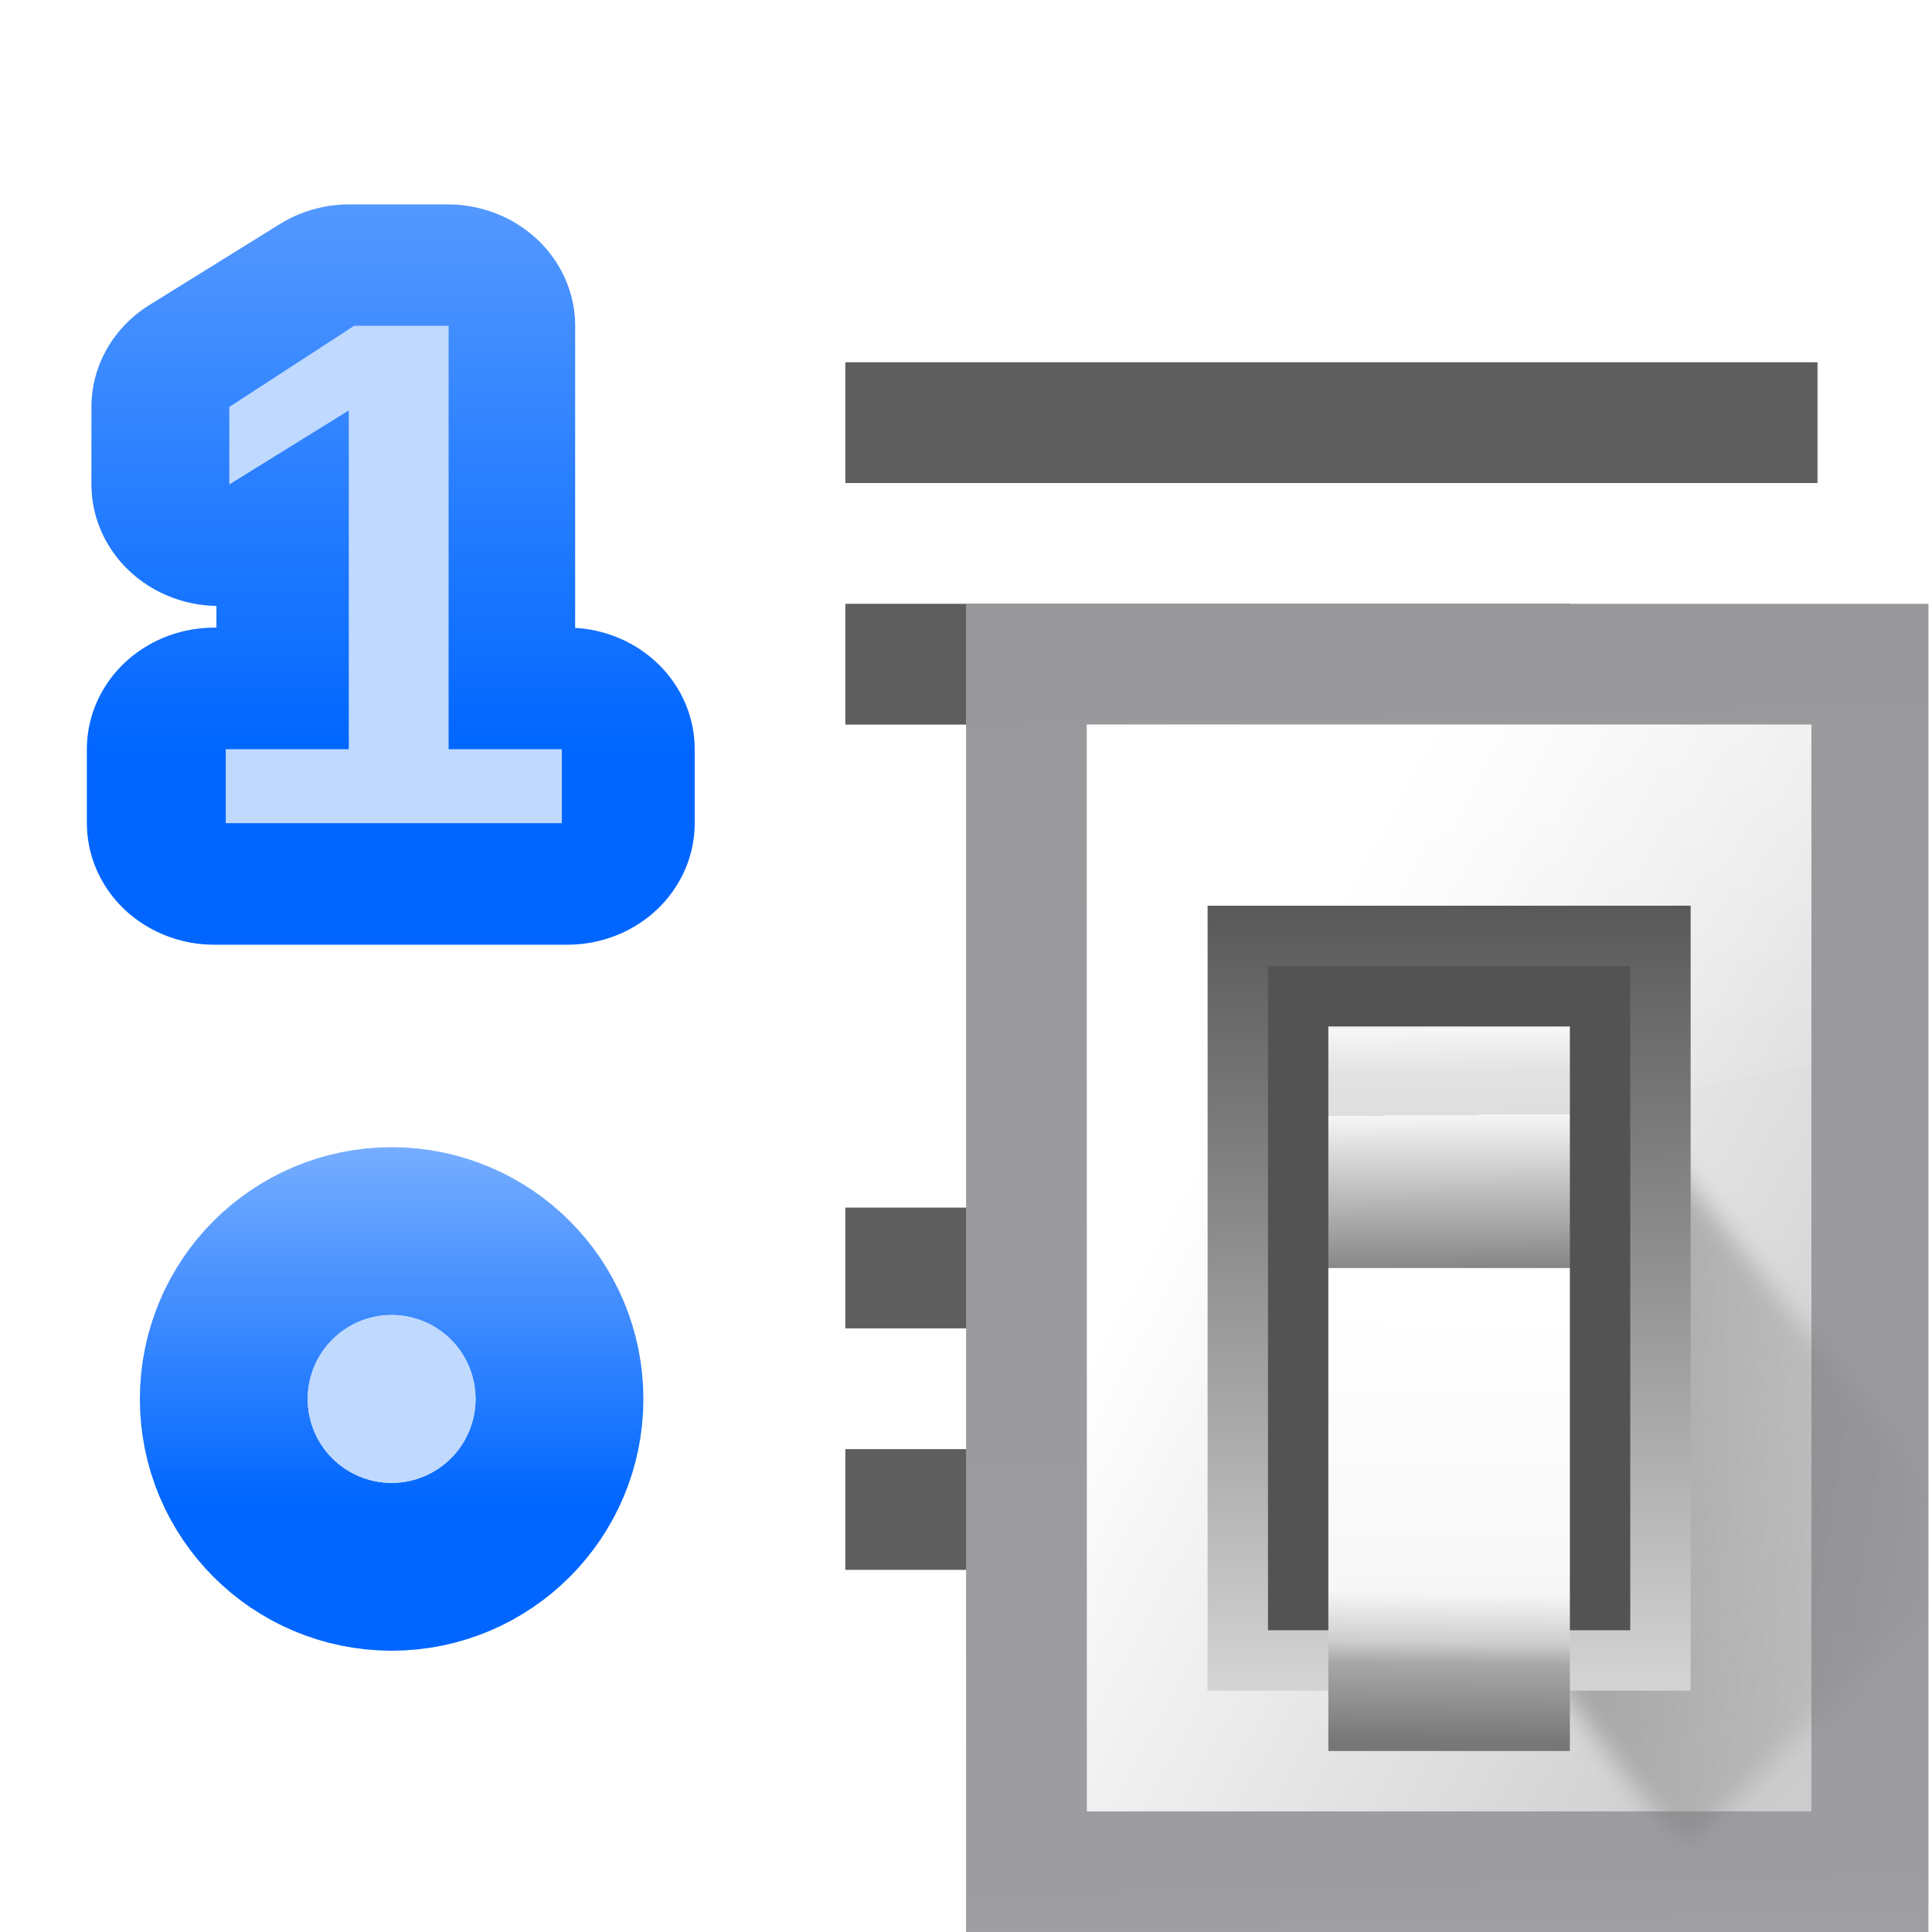
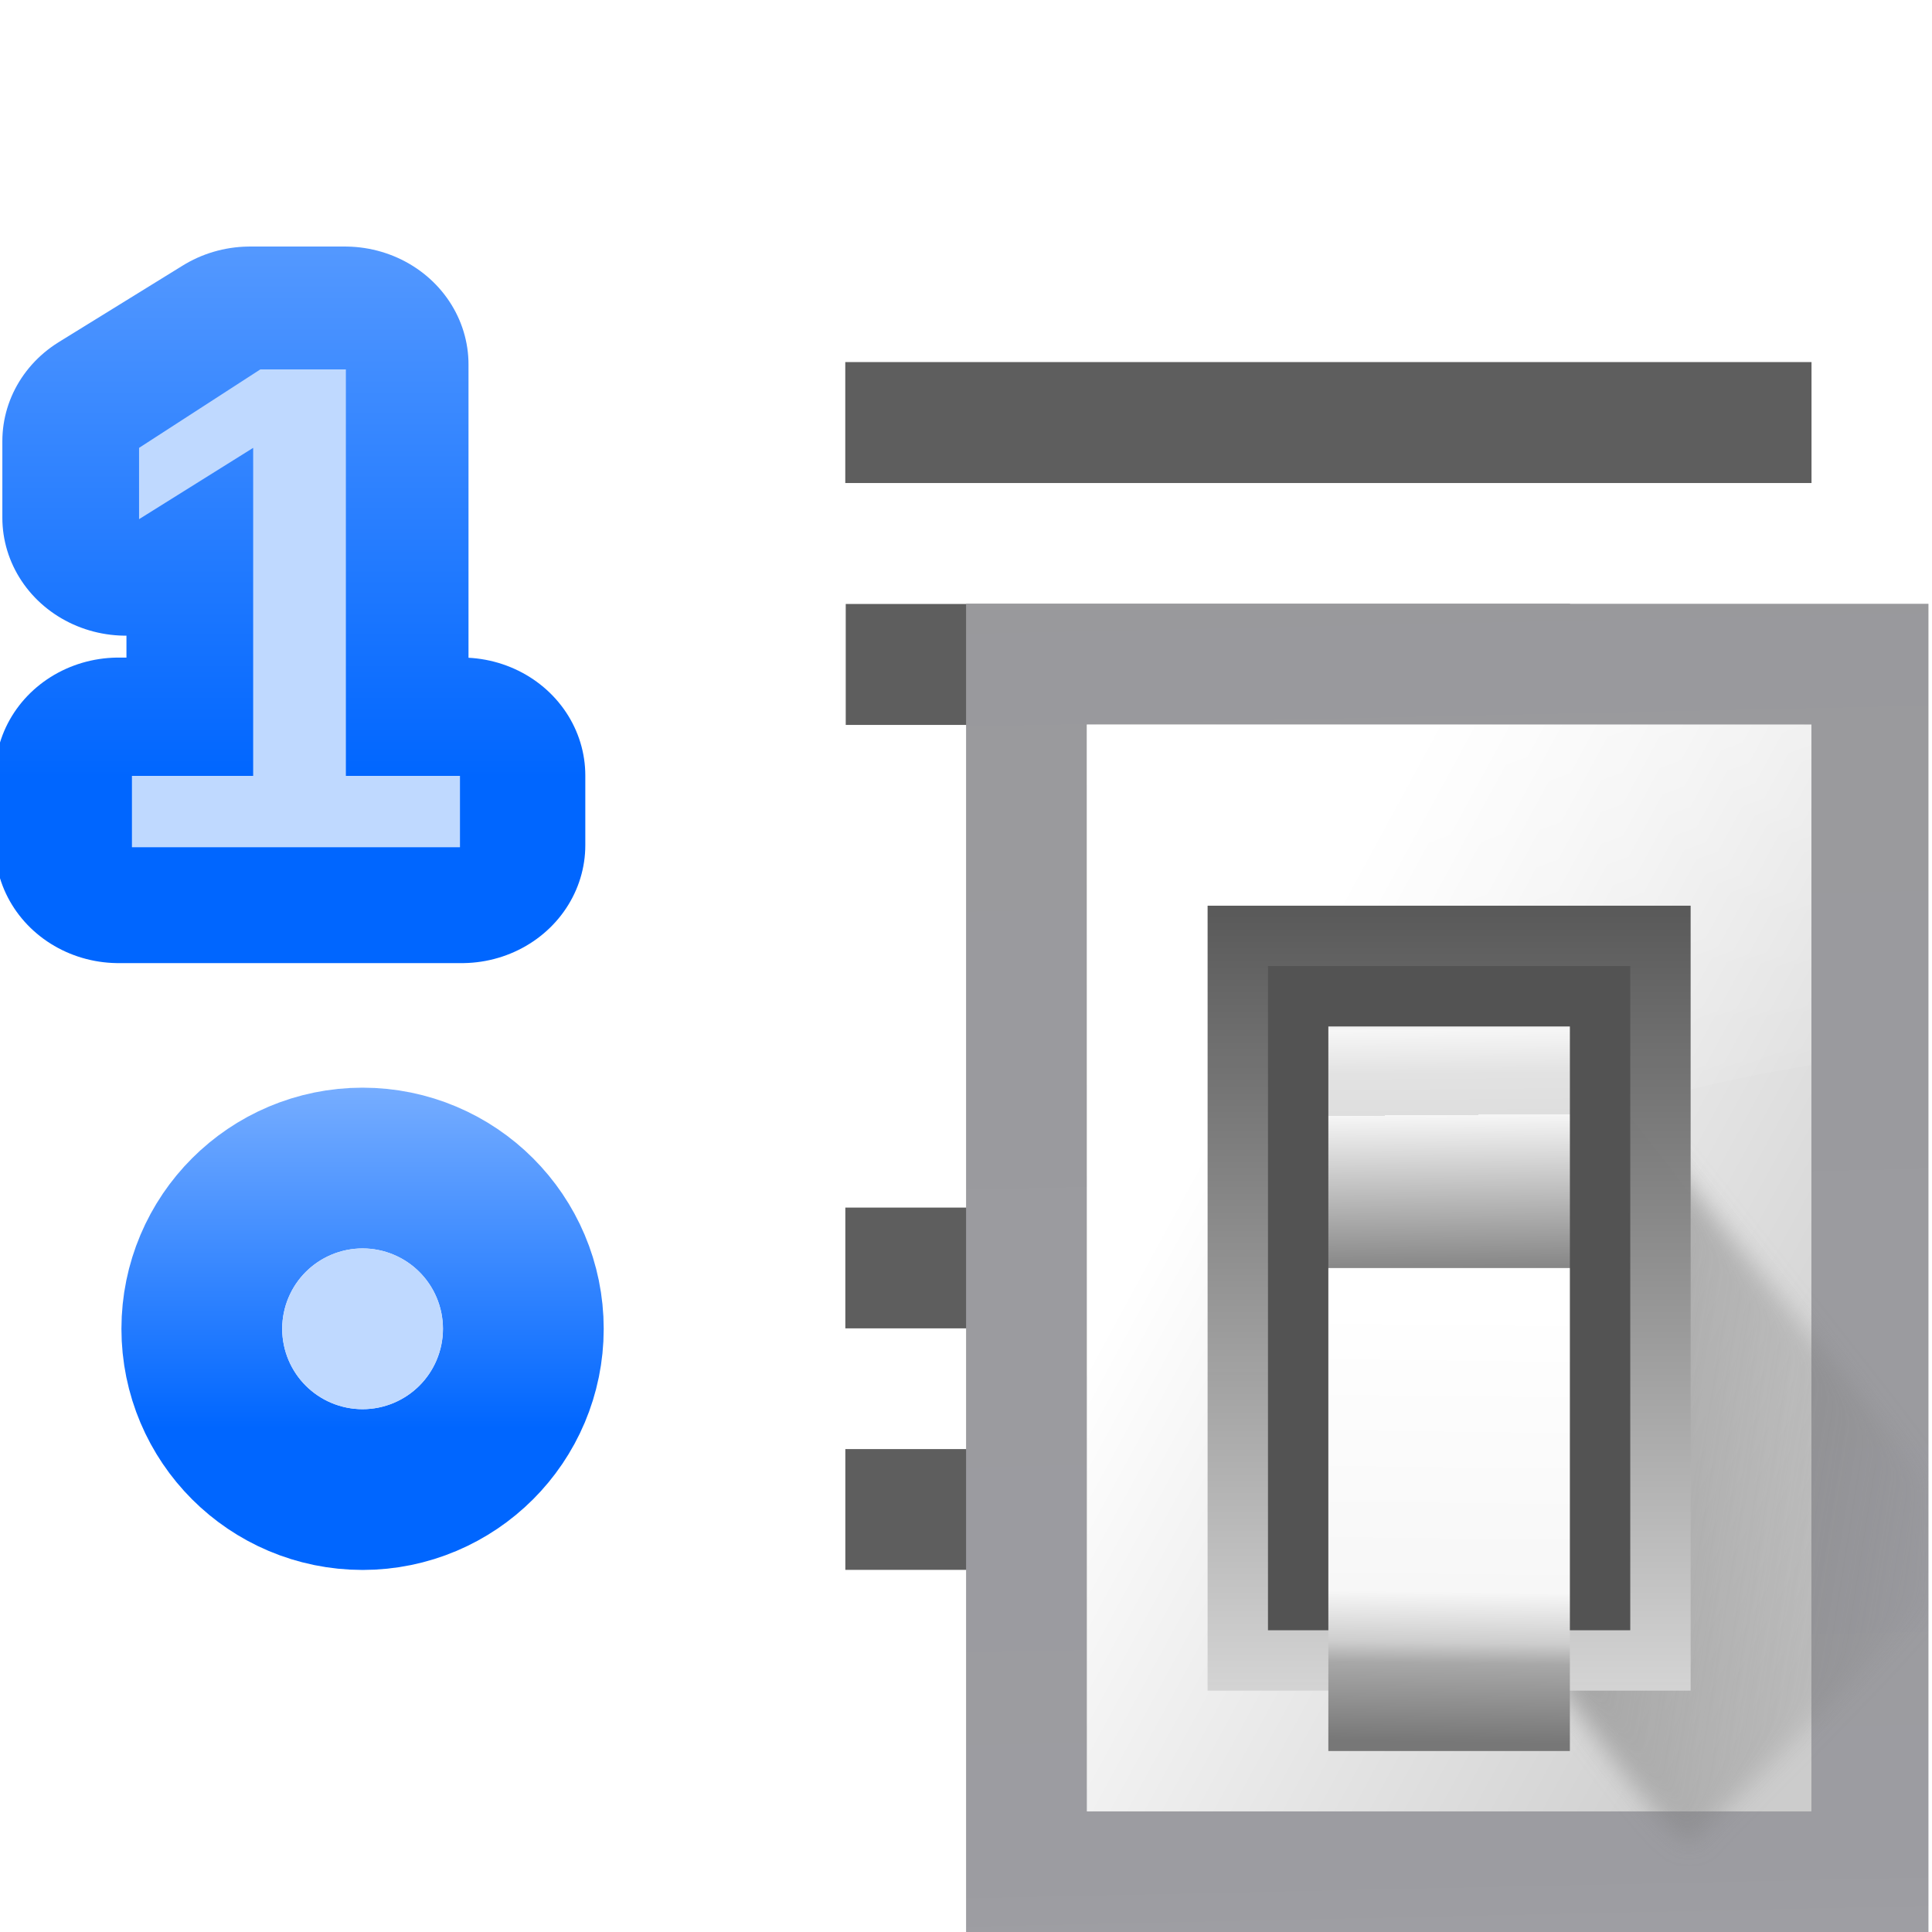
<svg xmlns="http://www.w3.org/2000/svg" xmlns:xlink="http://www.w3.org/1999/xlink" height="16" viewBox="0 0 4.233 4.233" width="16">
-   <linearGradient id="a" gradientUnits="userSpaceOnUse" x1="102.308" x2="106.01" y1="39.142" y2="209.453">
-     <stop offset="0" stop-color="#99999c" />
-     <stop offset=".5" stop-color="#9c9ca1" />
-     <stop offset="1" stop-color="#cdcdd1" />
+   <linearGradient id="a" gradientTransform="matrix(.3611192 0 0 .3611192 -280.4413 196.3187)" gradientUnits="userSpaceOnUse" x1="778.882" x2="778.882" xlink:href="#b" y1="289.58" y2="284.532" />
+   <linearGradient id="b">
+     <stop offset="0" stop-color="#06f" />
+     <stop offset="1" stop-color="#80b3ff" />
  </linearGradient>
-   <linearGradient id="b" gradientUnits="userSpaceOnUse" x1="78.611" x2="120.344" y1="88.852" y2="111.547">
-     <stop offset="0" stop-color="#fff" />
-     <stop offset="1" stop-color="#ccc" />
-   </linearGradient>
-   <linearGradient id="c" gradientUnits="userSpaceOnUse" x1="88.381" x2="130.486" y1="1008.997" y2="1015.695">
-     <stop offset="0" stop-color="#7b7b7b" />
-     <stop offset="1" stop-color="#797979" stop-opacity="0" />
-   </linearGradient>
-   <clipPath id="d">
-     <path d="m41.356 933.744h83.944v117.522h-83.944z" />
-   </clipPath>
-   <filter id="e" color-interpolation-filters="sRGB" height="1.074" width="1.138" x="-.069" y="-.037">
-     <feGaussianBlur stdDeviation="1.056" />
-   </filter>
-   <linearGradient id="f" gradientUnits="userSpaceOnUse" x1="98.408" x2="115.255" y1="30.759" y2="77.141">
-     <stop offset="0" stop-color="#fff" stop-opacity=".683" />
-     <stop offset="1" stop-color="#fff" stop-opacity="0" />
-   </linearGradient>
-   <linearGradient id="g" gradientTransform="matrix(.5829163 0 0 .6667638 62.17703 -566.6896)" gradientUnits="userSpaceOnUse" x1="63.012" x2="63.012" y1="945.898" y2="1033.157">
+   <linearGradient id="c" gradientTransform="matrix(.5829163 0 0 .6667638 62.17703 -566.6896)" gradientUnits="userSpaceOnUse" x1="63.012" x2="63.012" y1="945.898" y2="1033.157">
    <stop offset="0" stop-color="#545454" stop-opacity=".988" />
    <stop offset="1" stop-color="#ebebeb" />
  </linearGradient>
-   <linearGradient id="h" gradientTransform="matrix(.480454 0 0 .661786 128.7348 -578.5159)" gradientUnits="userSpaceOnUse" x1="-60.536" x2="-60.357" y1="979.505" y2="1009.505">
+   <linearGradient id="d" gradientTransform="matrix(.480454 0 0 .661786 128.7348 -578.5159)" gradientUnits="userSpaceOnUse" x1="-60.536" x2="-60.357" y1="979.505" y2="1009.505">
    <stop offset="0" stop-color="#979797" />
    <stop offset=".148" stop-color="#f6f6f6" />
    <stop offset=".284" stop-color="#e2e2e2" />
    <stop offset=".412" stop-color="#dedede" />
    <stop offset=".412" stop-color="#f6f6f6" />
    <stop offset="1" stop-color="#6b6b6b" />
  </linearGradient>
-   <linearGradient id="i" gradientTransform="matrix(.480454 0 0 .5830934 128.7668 499.7665)" gradientUnits="userSpaceOnUse" x1="-61.079" x2="-60.641" y1="-1056.658" y2="-1010.913">
+   <linearGradient id="e" gradientTransform="matrix(.480454 0 0 .5830934 128.7668 499.7665)" gradientUnits="userSpaceOnUse" x1="-61.079" x2="-60.641" y1="-1056.658" y2="-1010.913">
    <stop offset="0" stop-color="#777" />
    <stop offset=".182" stop-color="#a8a8a8" />
    <stop offset=".229" stop-color="#cdcdcd" />
    <stop offset=".346" stop-color="#f7f7f7" />
    <stop offset="1" stop-color="#fff" />
  </linearGradient>
-   <linearGradient id="j">
-     <stop offset="0" stop-color="#06f" />
-     <stop offset="1" stop-color="#80b3ff" />
+   <linearGradient id="f" gradientUnits="userSpaceOnUse" x1="7.093" x2="7.093" xlink:href="#b" y1="-274.819" y2="-268.055" />
+   <linearGradient id="g" gradientUnits="userSpaceOnUse" x1="102.308" x2="106.01" y1="39.142" y2="209.453">
+     <stop offset="0" stop-color="#99999c" />
+     <stop offset=".5" stop-color="#9c9ca1" />
+     <stop offset="1" stop-color="#cdcdd1" />
  </linearGradient>
-   <linearGradient id="k" gradientUnits="userSpaceOnUse" x1="7.093" x2="7.093" xlink:href="#j" y1="-274.819" y2="-268.055" />
-   <linearGradient id="l" gradientTransform="matrix(2.975855 0 0 2.975855 -2309.495 -578.874)" gradientUnits="userSpaceOnUse" x1="778.882" x2="778.882" xlink:href="#j" y1="289.58" y2="284.532" />
-   <g transform="matrix(.125 0 0 .125 0 -32.89167)">
-     <path d="m-31.857 269.483h17.04v2.117h-17.04z" fill="#404040" fill-opacity=".839" transform="scale(-1 1)" />
-     <path d="m-27.517 273.717h12.7v2.117h-12.7z" fill="#404040" fill-opacity=".839" transform="scale(-1 1)" />
-     <g font-family="Bitstream Vera Sans" font-size="26.164">
-       <text stroke="url(#l)" stroke-linejoin="round" stroke-width="4.361" transform="scale(1.023645 .9769013)" x="2.854" y="284.124">
-         <tspan style="font-weight:bold;font-size:12.976;font-family:Liberation Sans;stroke-width:4.361;stroke-linejoin:round;stroke:url(#l)" x="2.854" y="284.124">1</tspan>
-       </text>
-       <text fill="#bfd9ff" stroke-width="2.18" x="3.162" y="277.561">
-         <tspan fill="#bfd9ff" font-family="Liberation Sans" font-size="12.677" font-weight="bold" stroke-width="2.18" x="3.162" y="277.561">1</tspan>
-       </text>
-       <g transform="translate(.2324 14.66025)">
-         <circle cx="6.632" cy="-272.994" fill="none" r="1.471" stroke="url(#k)" stroke-linecap="round" stroke-linejoin="round" stroke-width="5.884" transform="scale(1 -1)" />
-         <circle cx="6.632" cy="272.994" fill="#bfd9ff" r="1.471" />
-       </g>
-     </g>
-     <g fill="#404040" fill-opacity=".839" transform="scale(-1 1)">
-       <path d="m-31.857 284.3h17.04v2.117h-17.04z" />
+   <linearGradient id="h" gradientUnits="userSpaceOnUse" x1="78.611" x2="120.344" y1="88.852" y2="111.547">
+     <stop offset="0" stop-color="#fff" />
+     <stop offset="1" stop-color="#ccc" />
+   </linearGradient>
+   <linearGradient id="i" gradientUnits="userSpaceOnUse" x1="88.381" x2="130.486" y1="1008.997" y2="1015.695">
+     <stop offset="0" stop-color="#7b7b7b" />
+     <stop offset="1" stop-color="#797979" stop-opacity="0" />
+   </linearGradient>
+   <clipPath id="j">
+     <path d="m41.356 933.744h83.944v117.522h-83.944z" />
+   </clipPath>
+   <filter id="k" color-interpolation-filters="sRGB" height="1.074" width="1.138" x="-.069" y="-.037">
+     <feGaussianBlur stdDeviation="1.056" />
+   </filter>
+   <linearGradient id="l" gradientUnits="userSpaceOnUse" x1="98.408" x2="115.255" y1="30.759" y2="77.141">
+     <stop offset="0" stop-color="#fff" stop-opacity=".683" />
+     <stop offset="1" stop-color="#fff" stop-opacity="0" />
+   </linearGradient>
+   <g font-family="Bitstream Vera Sans" font-size="3.175" transform="translate(0 -292.2375)">
+     <text stroke="url(#a)" stroke-linejoin="round" stroke-width=".529" transform="scale(1.023645 .9769013)" x=".162" y="301.043">
+       <tspan style="font-weight:bold;font-size:1.575;font-family:Liberation Sans;stroke-width:.529;stroke-linejoin:round;stroke:url(#a)" x=".162" y="301.043">1</tspan>
+     </text>
+     <text fill="#bfd9ff" stroke-width=".265" x=".195" y="294.09">
+       <tspan fill="#bfd9ff" font-family="Liberation Sans" font-size="1.538" font-weight="bold" stroke-width=".265" x=".195" y="294.09">1</tspan>
+     </text>
+   </g>
+   <g fill="#404040" fill-opacity=".839" transform="translate(0 -292.7667)">
+     <path d="m3.969 293.56-2.117-0v.265l2.117 0z" stroke-width=".125" />
+     <path d="m3.44 294.09h-1.587v.265h1.587z" stroke-width=".125" />
+     <g transform="matrix(-.125 0 0 .125 0 259.875)">
+       <path d="m-31.75 284.3 16.933-0v2.117h-16.933z" />
      <path d="m-27.517 288.533h12.7v2.117h-12.7z" />
    </g>
  </g>
-   <g transform="matrix(.03573107 0 0 .03573107 -.34827 -.340244)">
-     <path d="m68.986 46.547h59.012v81.453h-59.012z" fill="url(#a)" />
-     <path d="m76.391 53.951h44.429v66.644h-44.429z" fill="url(#b)" />
-     <path clip-path="url(#d)" d="m92.815 1029.632c1.071 1.429 10.714 15.357 11.786 13.572 1.071-1.786 26.429-25.357 25-26.786-1.429-1.429-33.929-41.786-33.929-41.786z" fill="url(#c)" fill-rule="evenodd" filter="url(#e)" opacity=".68" transform="matrix(.693093 0 0 .693093 41.15391 -600.6251)" />
-     <path d="m72 48v48c14.791-17.221 34.041-23.232 48-25.438v-22.562z" fill="url(#f)" fill-rule="evenodd" transform="matrix(.9256067 0 0 .9256067 9.746984 9.522348)" />
-     <path d="m83.796 65.059h29.619v48.132h-29.619z" fill="url(#g)" />
+   <g transform="matrix(.1197225 0 0 .1197225 .000392 -29.77212)">
+     <circle cx="6.632" cy="-272.994" fill="none" r="1.471" stroke="url(#f)" stroke-linecap="round" stroke-linejoin="round" stroke-width="5.884" transform="scale(1 -1)" />
+     <circle cx="6.632" cy="272.994" fill="#bfd9ff" r="1.471" />
+   </g>
+   <g transform="matrix(.03573107 0 0 .03573107 -.34827 -.34024)">
+     <path d="m68.986 46.547h59.012v81.453h-59.012z" fill="url(#g)" />
+     <path d="m76.391 53.951h44.429v66.644h-44.429z" fill="url(#h)" />
+     <path clip-path="url(#j)" d="m92.815 1029.632c1.071 1.429 10.714 15.357 11.786 13.572 1.071-1.786 26.429-25.357 25-26.786-1.429-1.429-33.929-41.786-33.929-41.786z" fill="url(#i)" fill-rule="evenodd" filter="url(#k)" opacity=".68" transform="matrix(.693093 0 0 .693093 41.15391 -600.6251)" />
+     <path d="m72 48v48c14.791-17.221 34.041-23.232 48-25.438v-22.562z" fill="url(#l)" fill-rule="evenodd" transform="matrix(.9256067 0 0 .9256067 9.746984 9.522348)" />
+     <path d="m83.796 65.059h29.619v48.132h-29.619z" fill="url(#c)" />
    <path d="m87.498 68.761h22.215v40.727h-22.215z" fill="#535353" />
-     <path d="m91.2 72.464h14.81v14.81h-14.81z" fill="url(#h)" />
-     <path d="m91.2-116.893h14.81v29.619h-14.81z" fill="url(#i)" transform="scale(1 -1)" />
+     <path d="m91.2 72.464h14.81v14.81h-14.81z" fill="url(#d)" />
+     <path d="m91.2-116.893h14.81v29.619h-14.81z" fill="url(#e)" transform="scale(1 -1)" />
  </g>
</svg>
